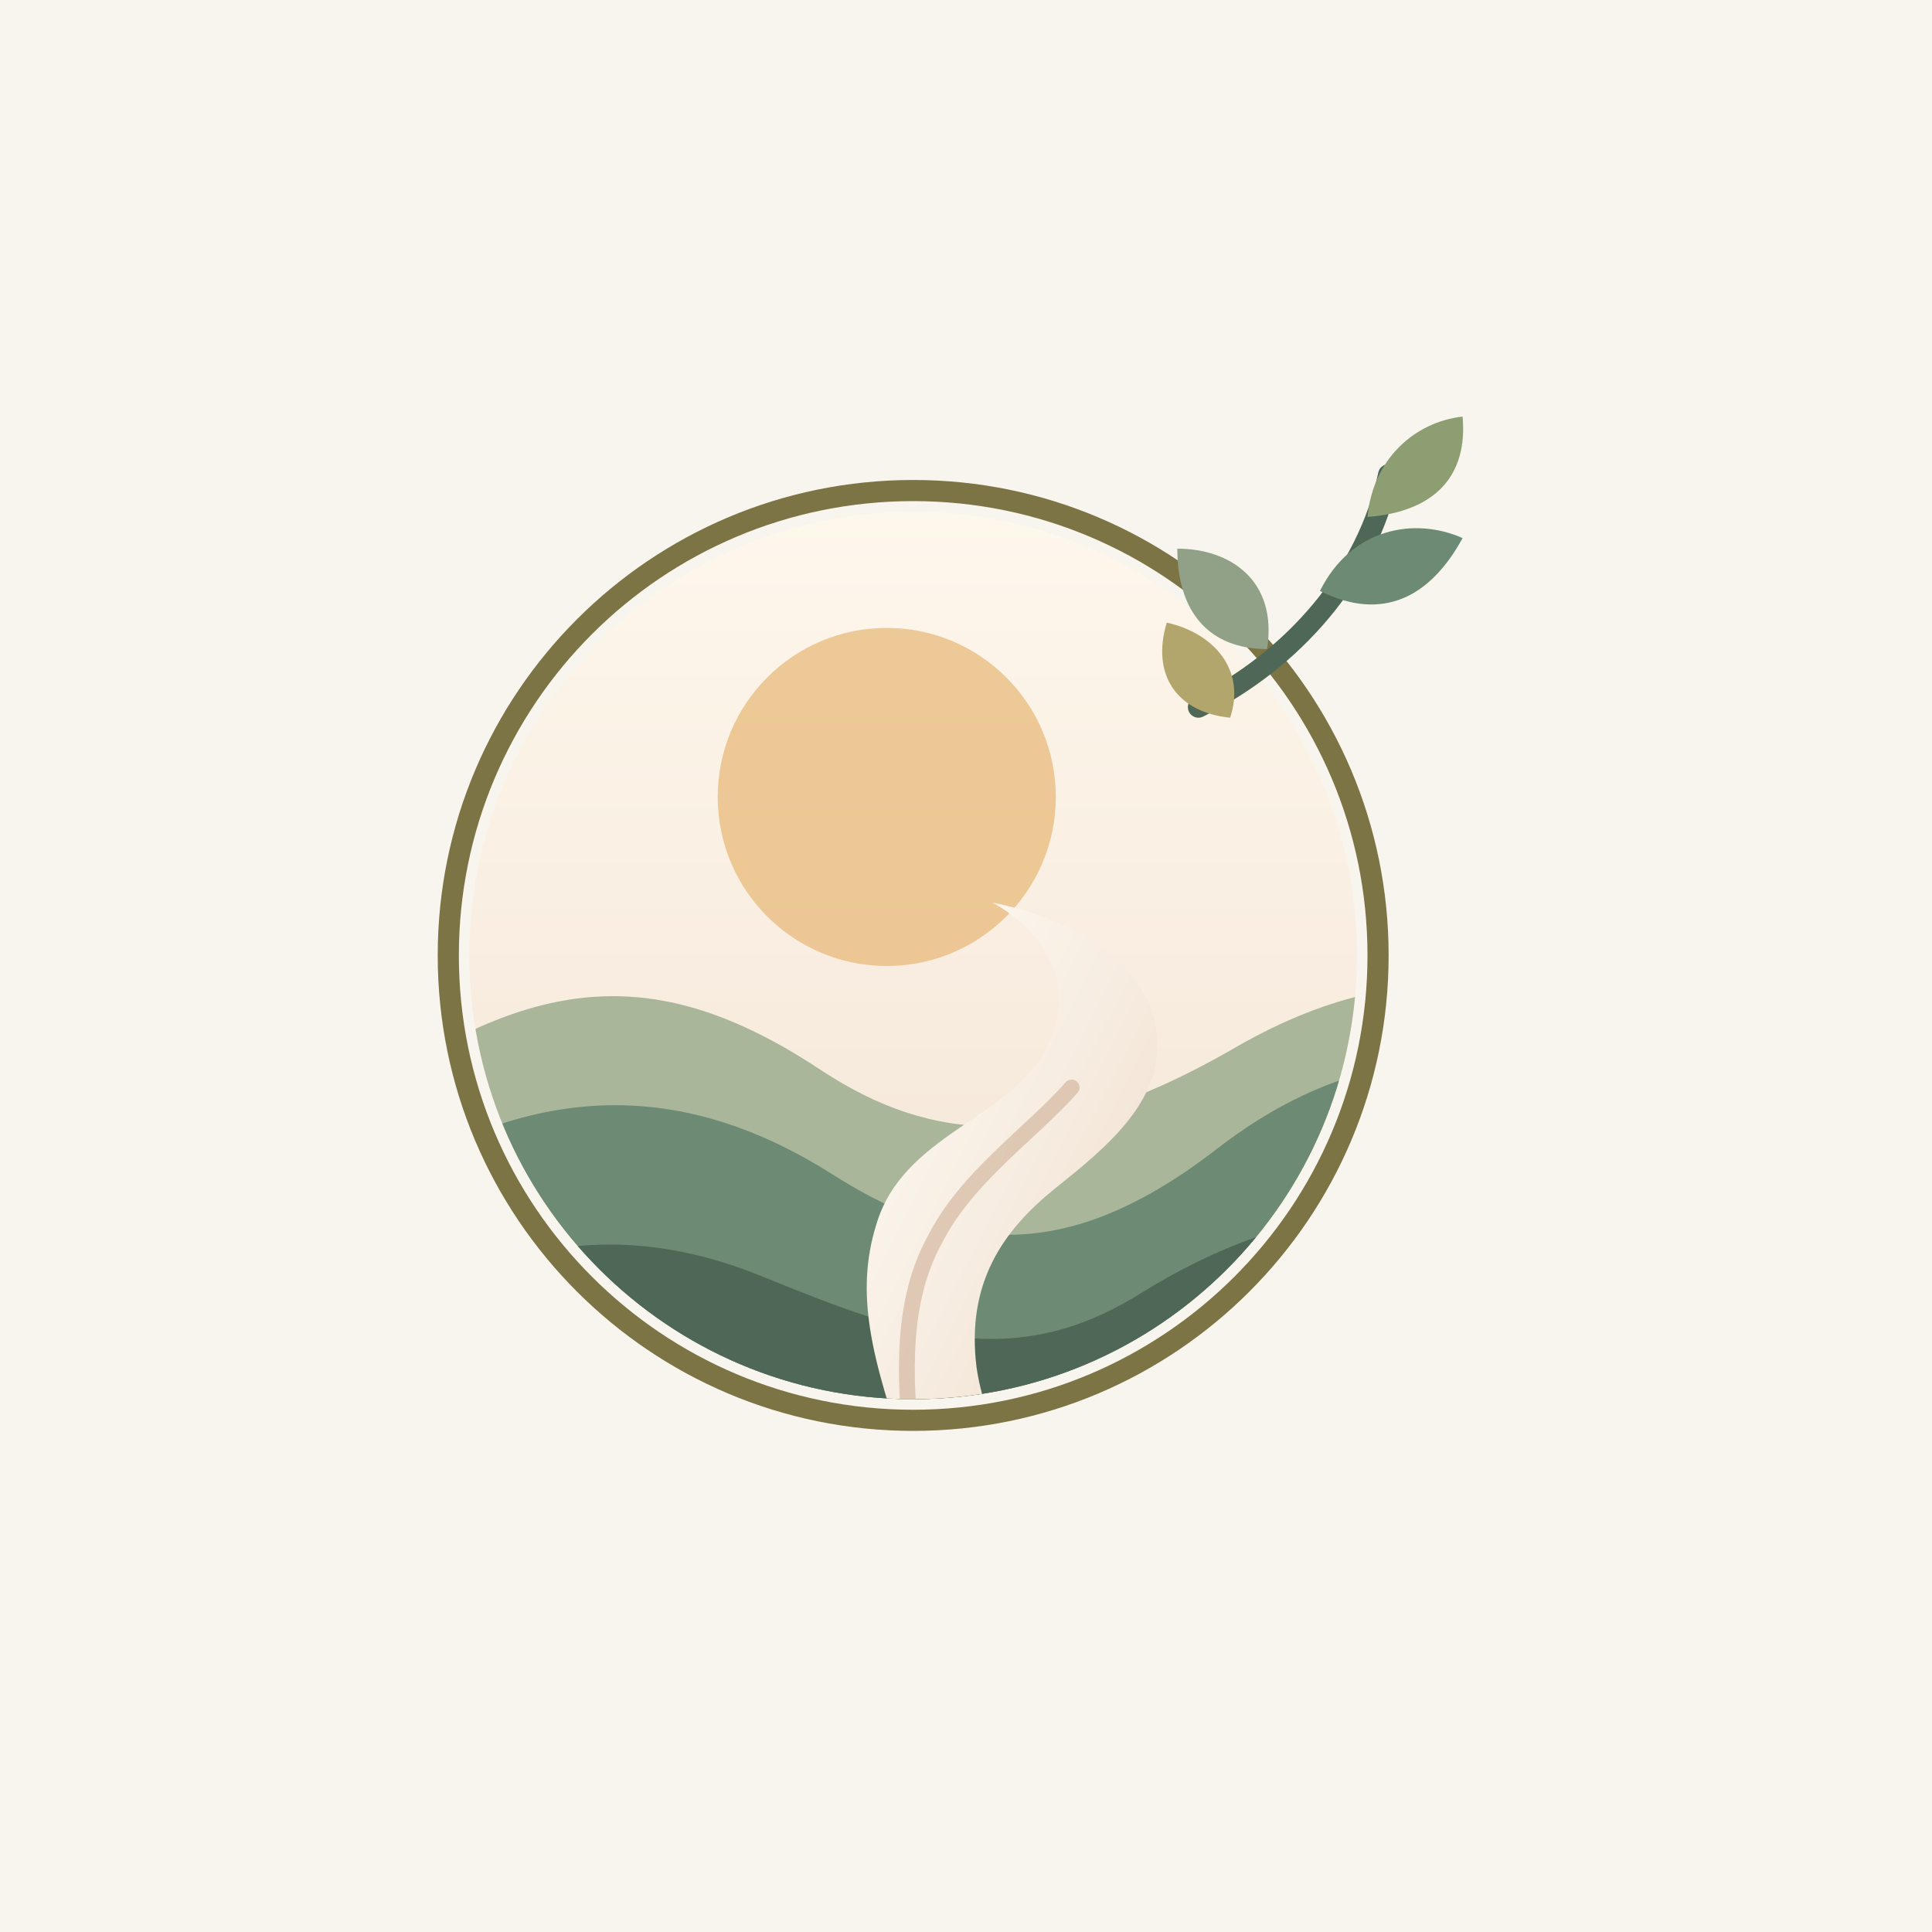
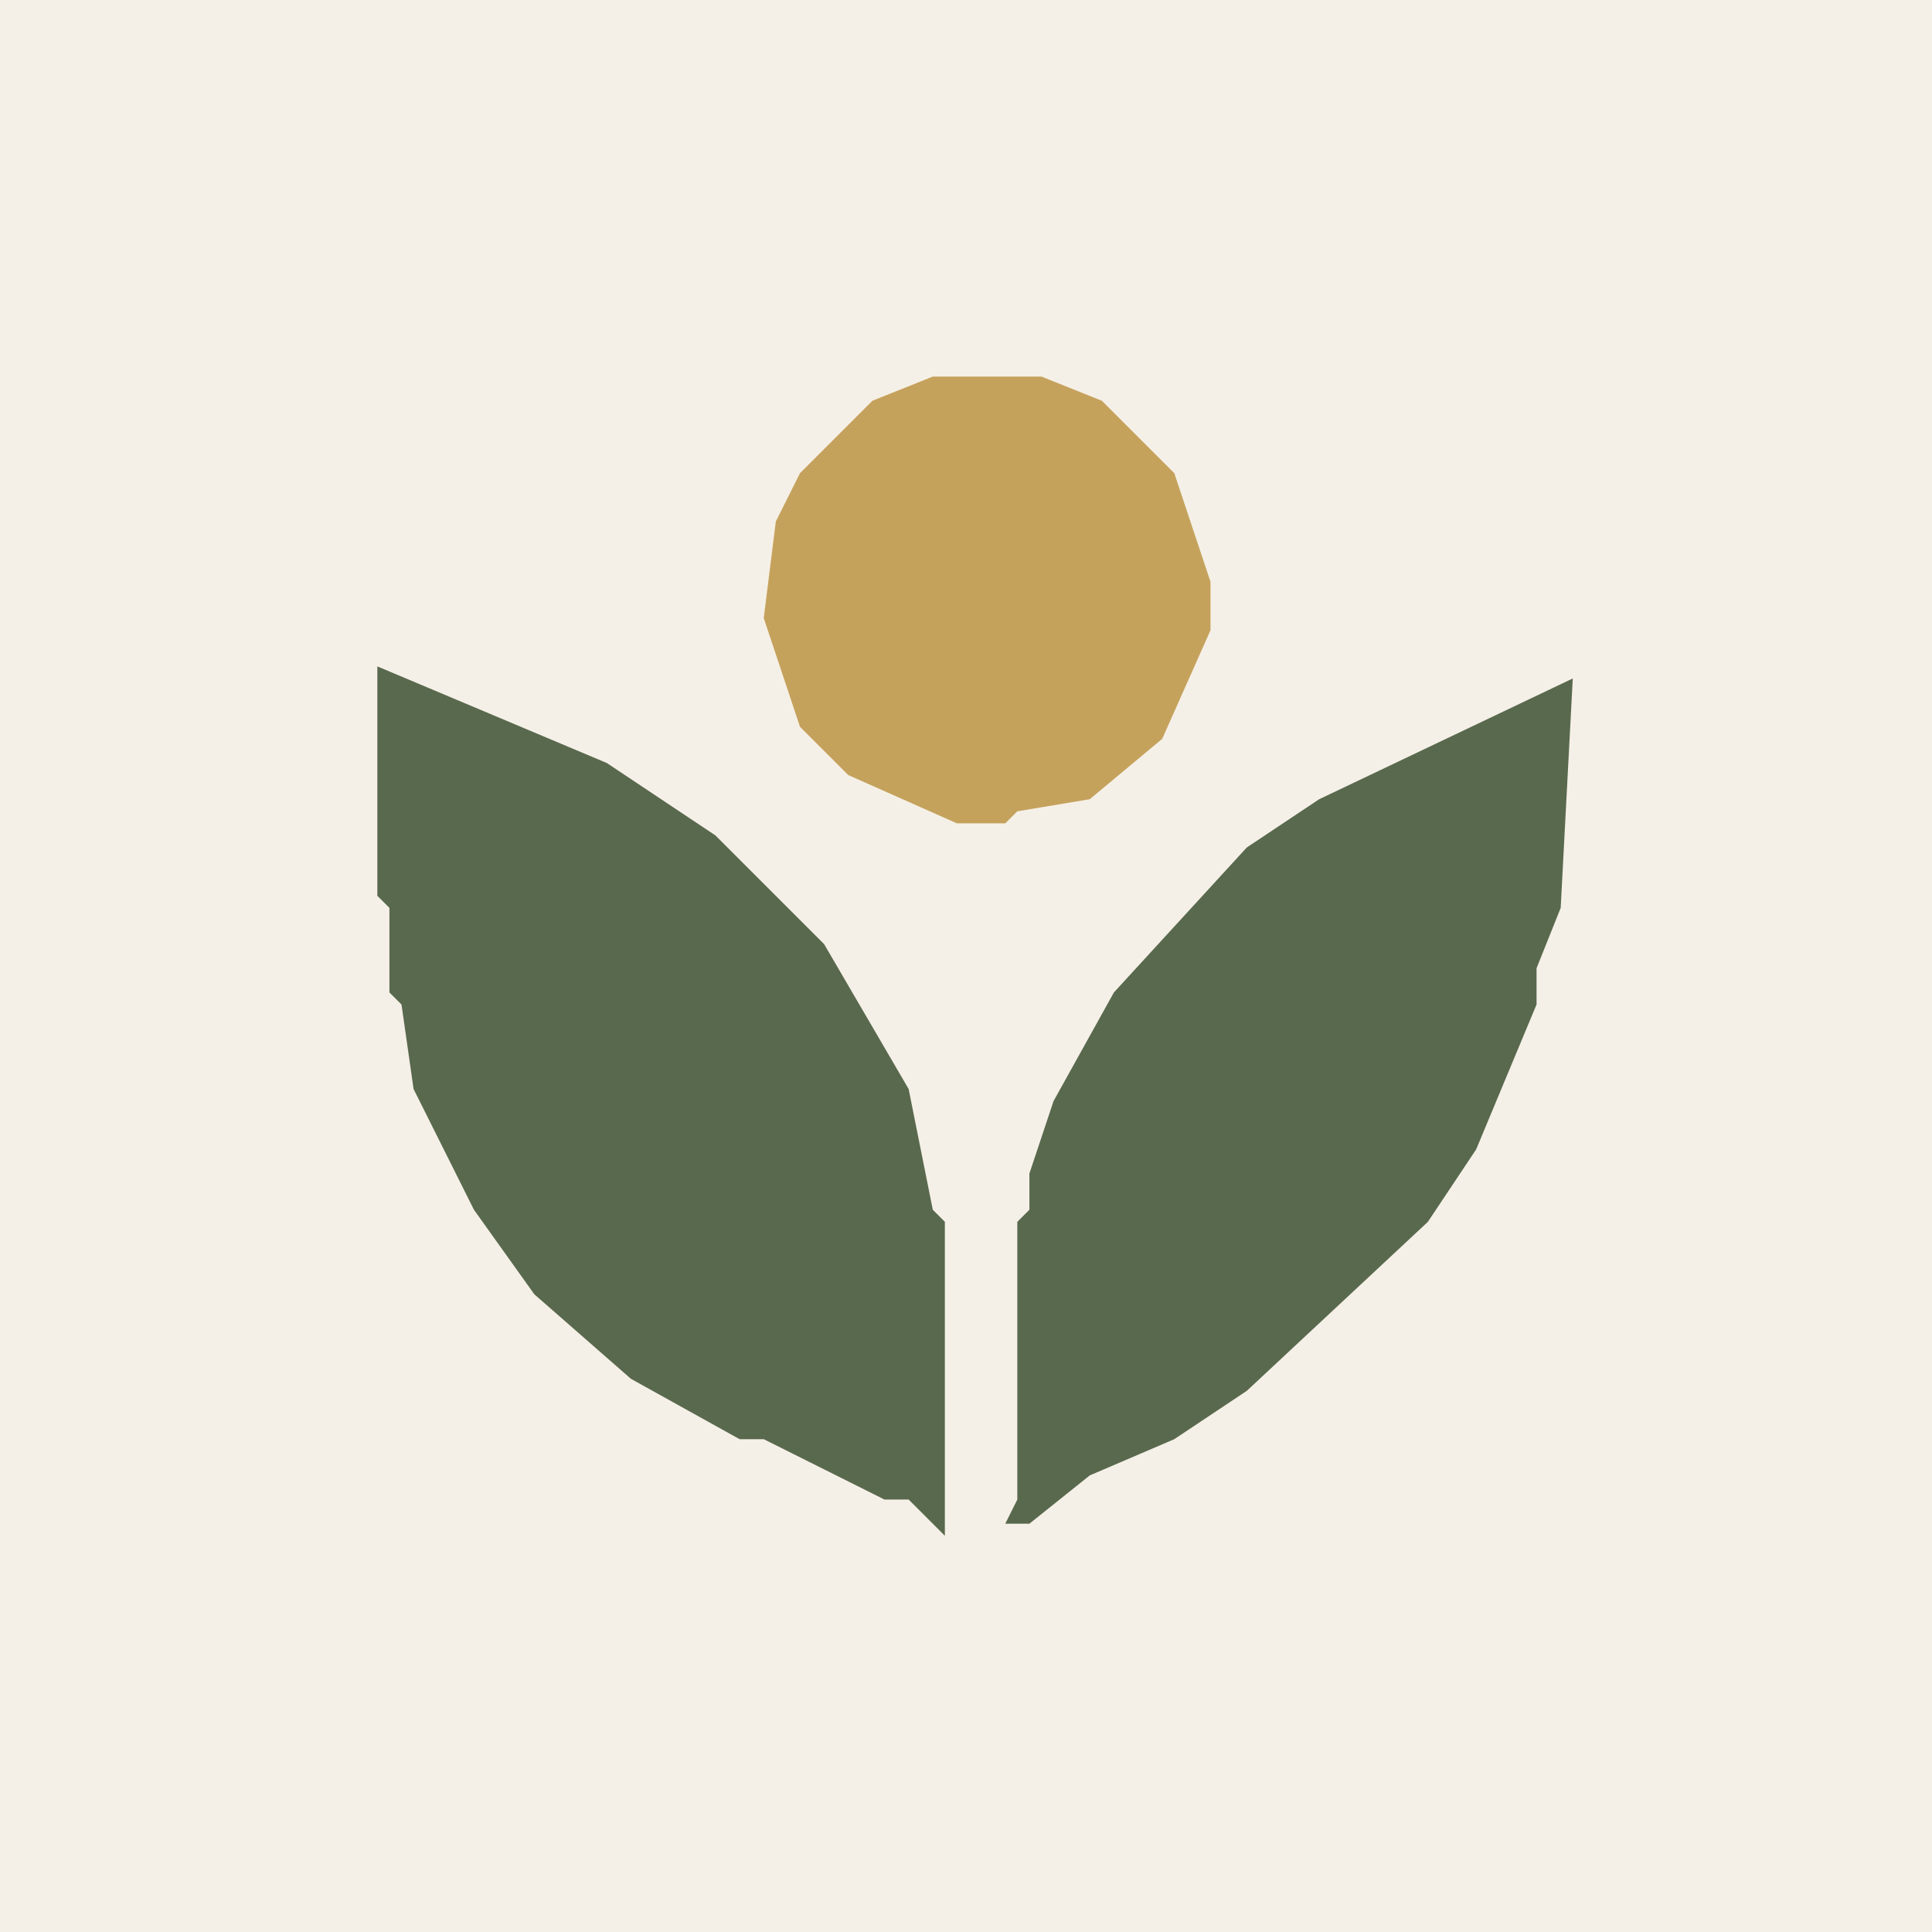
<svg xmlns="http://www.w3.org/2000/svg" viewBox="0 0 512 512" role="img" aria-labelledby="title desc">
-   <rect width="512" height="512" fill="#F8F4EE" />
-   <g transform="translate(76.8 76.8) scale(1.4)">
-     <defs>
-       <clipPath id="landscape-circle-maskable">
-         <circle cx="118" cy="126" r="84" />
-       </clipPath>
-       <linearGradient id="sky-maskable" x1="0" y1="0" x2="0" y2="1">
-         <stop offset="0" stop-color="#FFF8EE" />
-         <stop offset="1" stop-color="#F2E3D3" />
-       </linearGradient>
-       <linearGradient id="path-maskable" x1="0" y1="0" x2="1" y2="1">
-         <stop offset="0" stop-color="#FFFDF8" />
-         <stop offset="1" stop-color="#EEDBC8" />
-       </linearGradient>
-     </defs>
-     <circle cx="118" cy="126" r="88" fill="#F8F4EE" stroke="#7C7445" stroke-width="4" />
-     <g clip-path="url(#landscape-circle-maskable)">
-       <rect x="24" y="34" width="188" height="184" fill="url(#sky-maskable)" />
-       <circle cx="113" cy="96" r="32" fill="#E7B977" opacity="0.72" />
-       <path d="M16 151C48 129 71 128 101 148C121 161 143 164 178 144C195 134 211 130 229 132V221H16Z" fill="#A9B69A" />
-       <path d="M6 177C39 151 70 147 102 167C124 181 145 186 175 163C198 145 220 143 238 150V226H6Z" fill="#6D8B74" />
-       <path d="M2 204C35 180 61 175 90 187C117 198 137 205 161 190C190 172 217 170 247 183V232H2Z" fill="#4F6757" />
-       <path d="M117 222C110 202 107 190 111 177C116 160 136 157 143 144C149 133 144 122 133 116C148 119 162 127 164 140C166 153 155 162 145 170C135 178 128 188 130 204C131 211 134 218 138 225Z" fill="url(#path-maskable)" />
-       <path d="M118 221C116 205 116 191 122 180C128 168 140 160 148 151" fill="none" stroke="#D8BFA9" stroke-width="3" stroke-linecap="round" opacity="0.8" />
-     </g>
-     <path d="M172 79C190 70 204 54 208 35" fill="none" stroke="#4F6757" stroke-width="4" stroke-linecap="round" />
-     <path d="M195 57C201 45 213 43 222 47C216 58 207 63 195 57Z" fill="#6D8B74" />
-     <path d="M185 68C187 55 178 49 168 49C168 61 174 68 185 68Z" fill="#91A187" />
-     <path d="M204 43C205 32 213 25 222 24C223 35 217 42 204 43Z" fill="#8D9E72" />
-     <path d="M178 81C181 72 175 65 166 63C163 73 168 80 178 81Z" fill="#B3A66D" />
+   <rect width="512" height="512" fill="#F5F0E7" />
+   <g transform="translate(84 87) scale(3.2)">
+     <path fill="#59694e" d="M104,29 83,39 77,43 66,55 61,64 59,70 59,73 58,74 58,97 57,99 59,99 64,95 71,92 77,88 92,74 96,68 101,56 101,53 103,48Z" />
+     <path fill="#59694e" d="M5,28 5,47 6,48 6,55 7,56 8,63 13,73 18,80 26,87 35,92 37,92 47,97 49,97 52,100 52,74 51,73 49,63 42,51 33,42 24,36Z" />
+     <path fill="#c5a25c" d="M51,4 46,6 40,12 38,16 37,24 40,33 44,37 53,41 57,41 58,40 64,39 70,34 74,25 74,21 71,12 65,6 60,4Z" />
  </g>
</svg>
